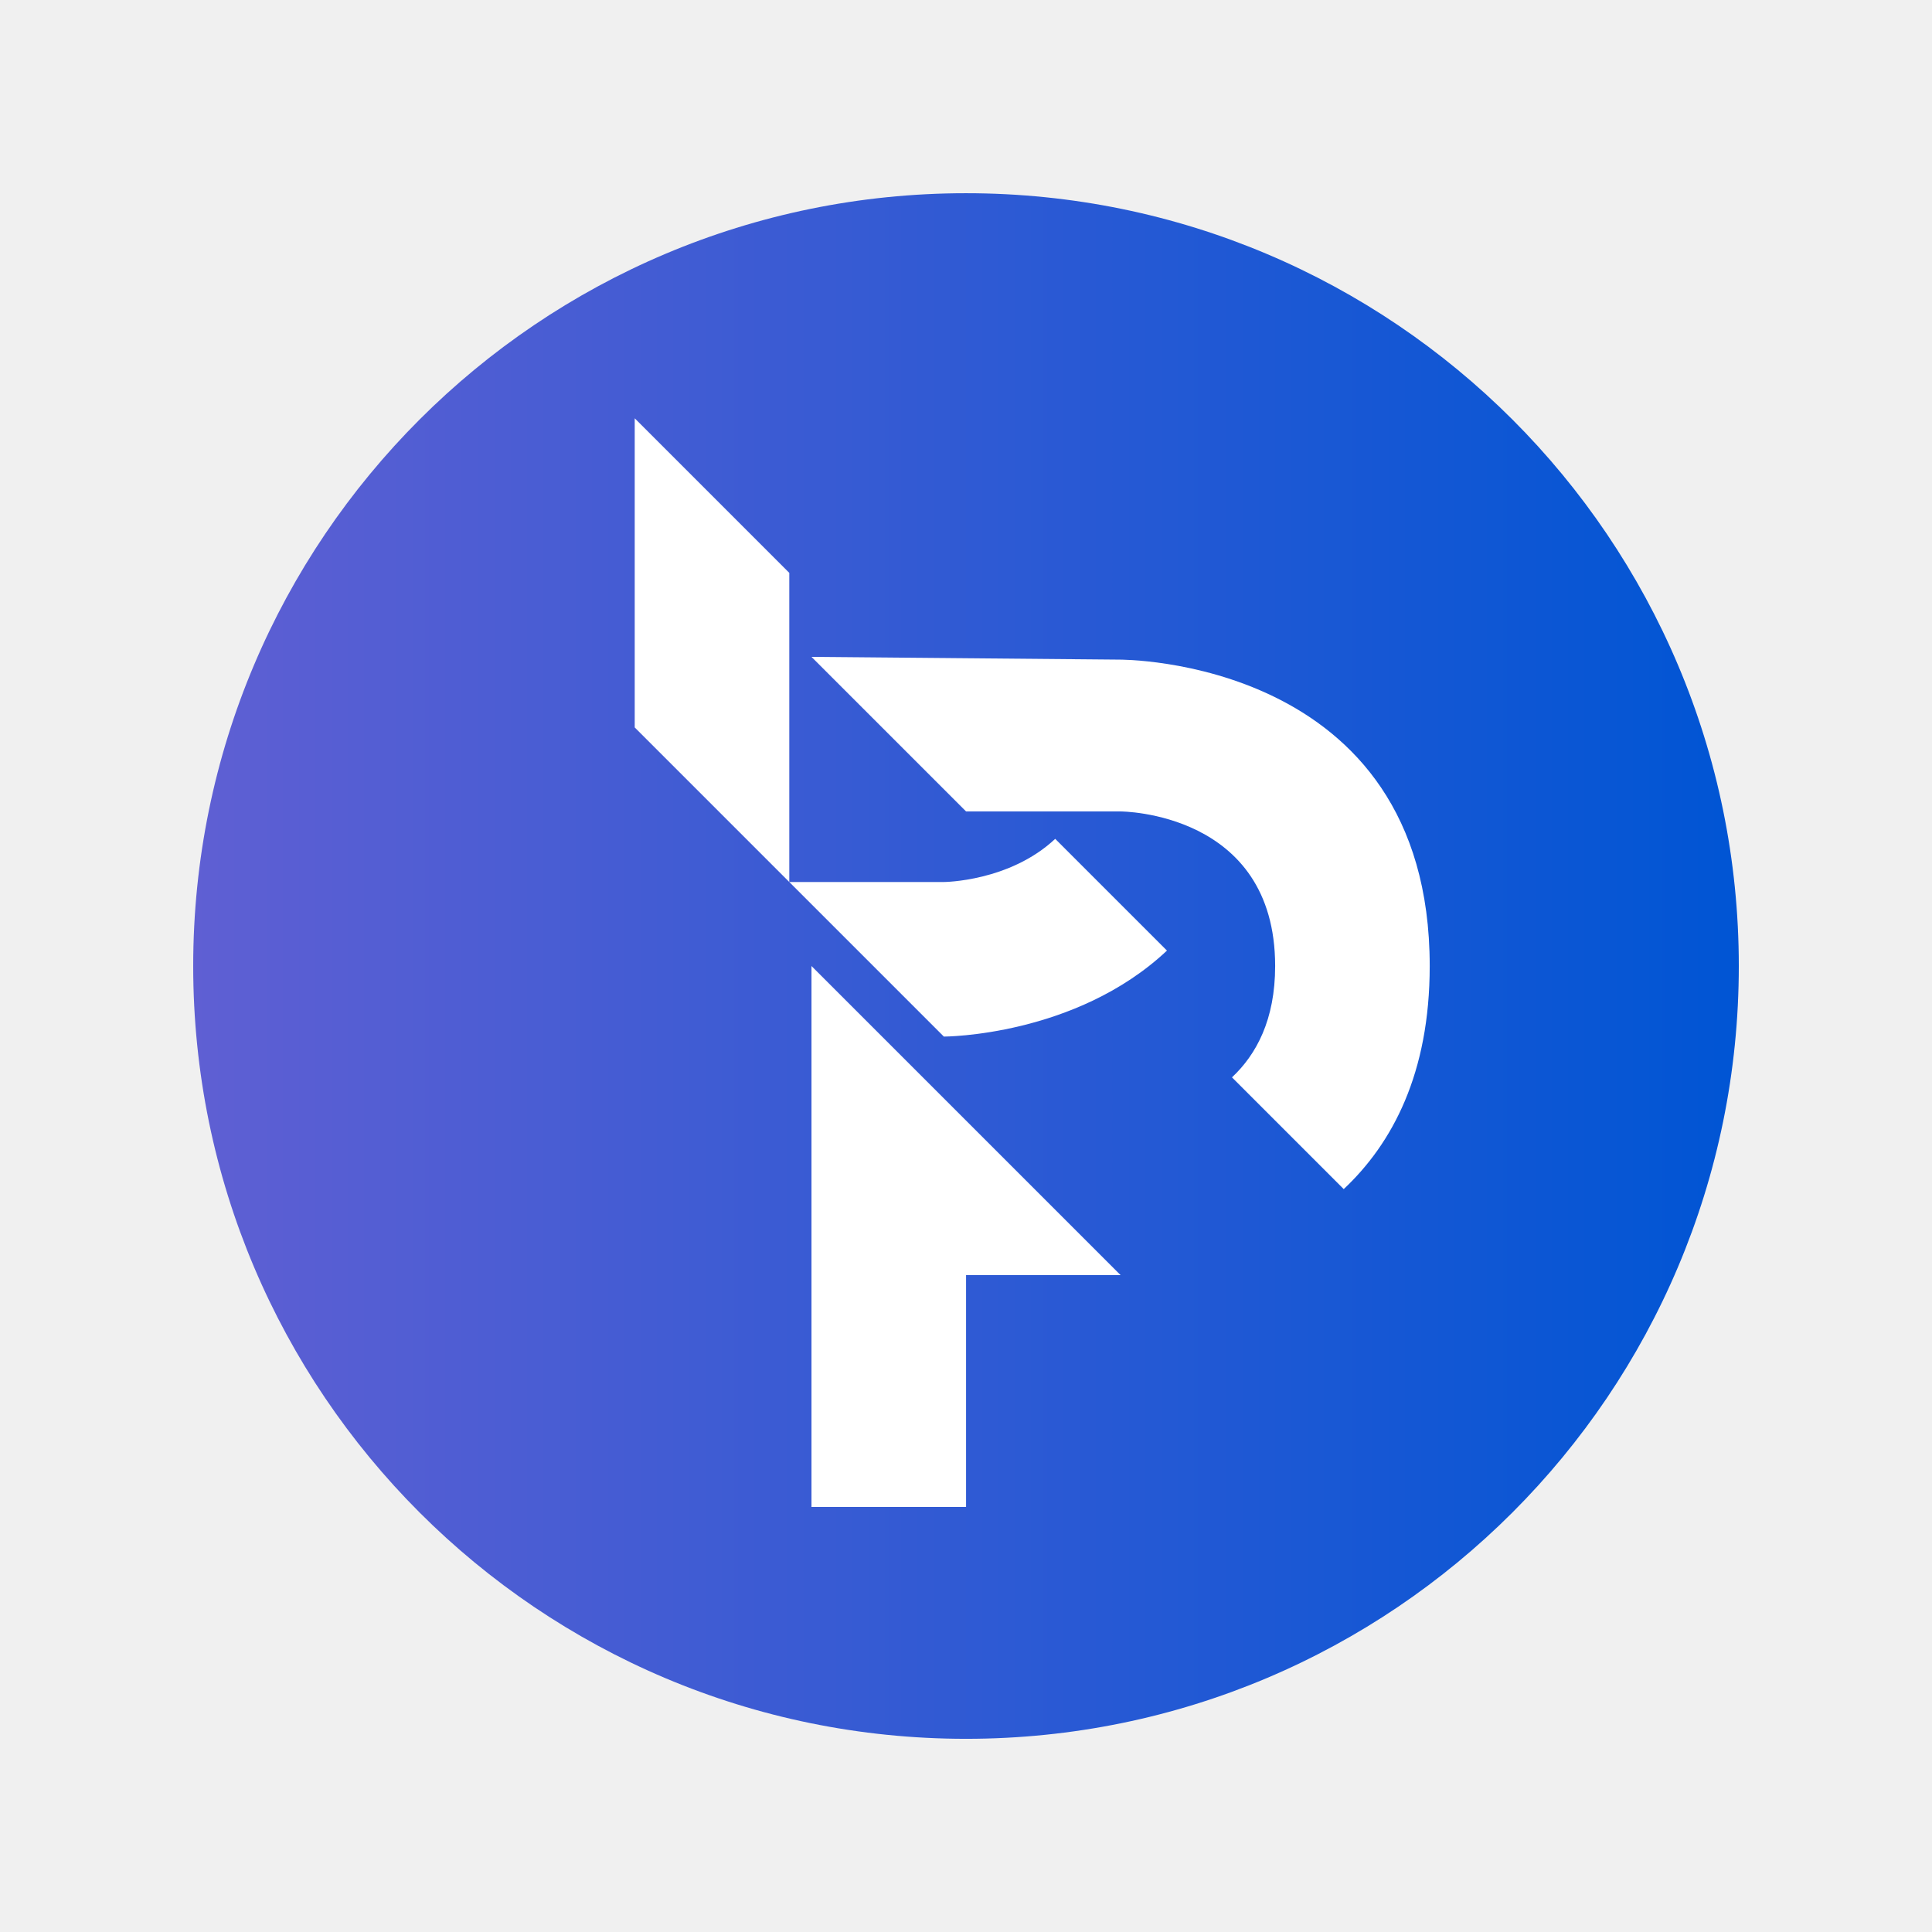
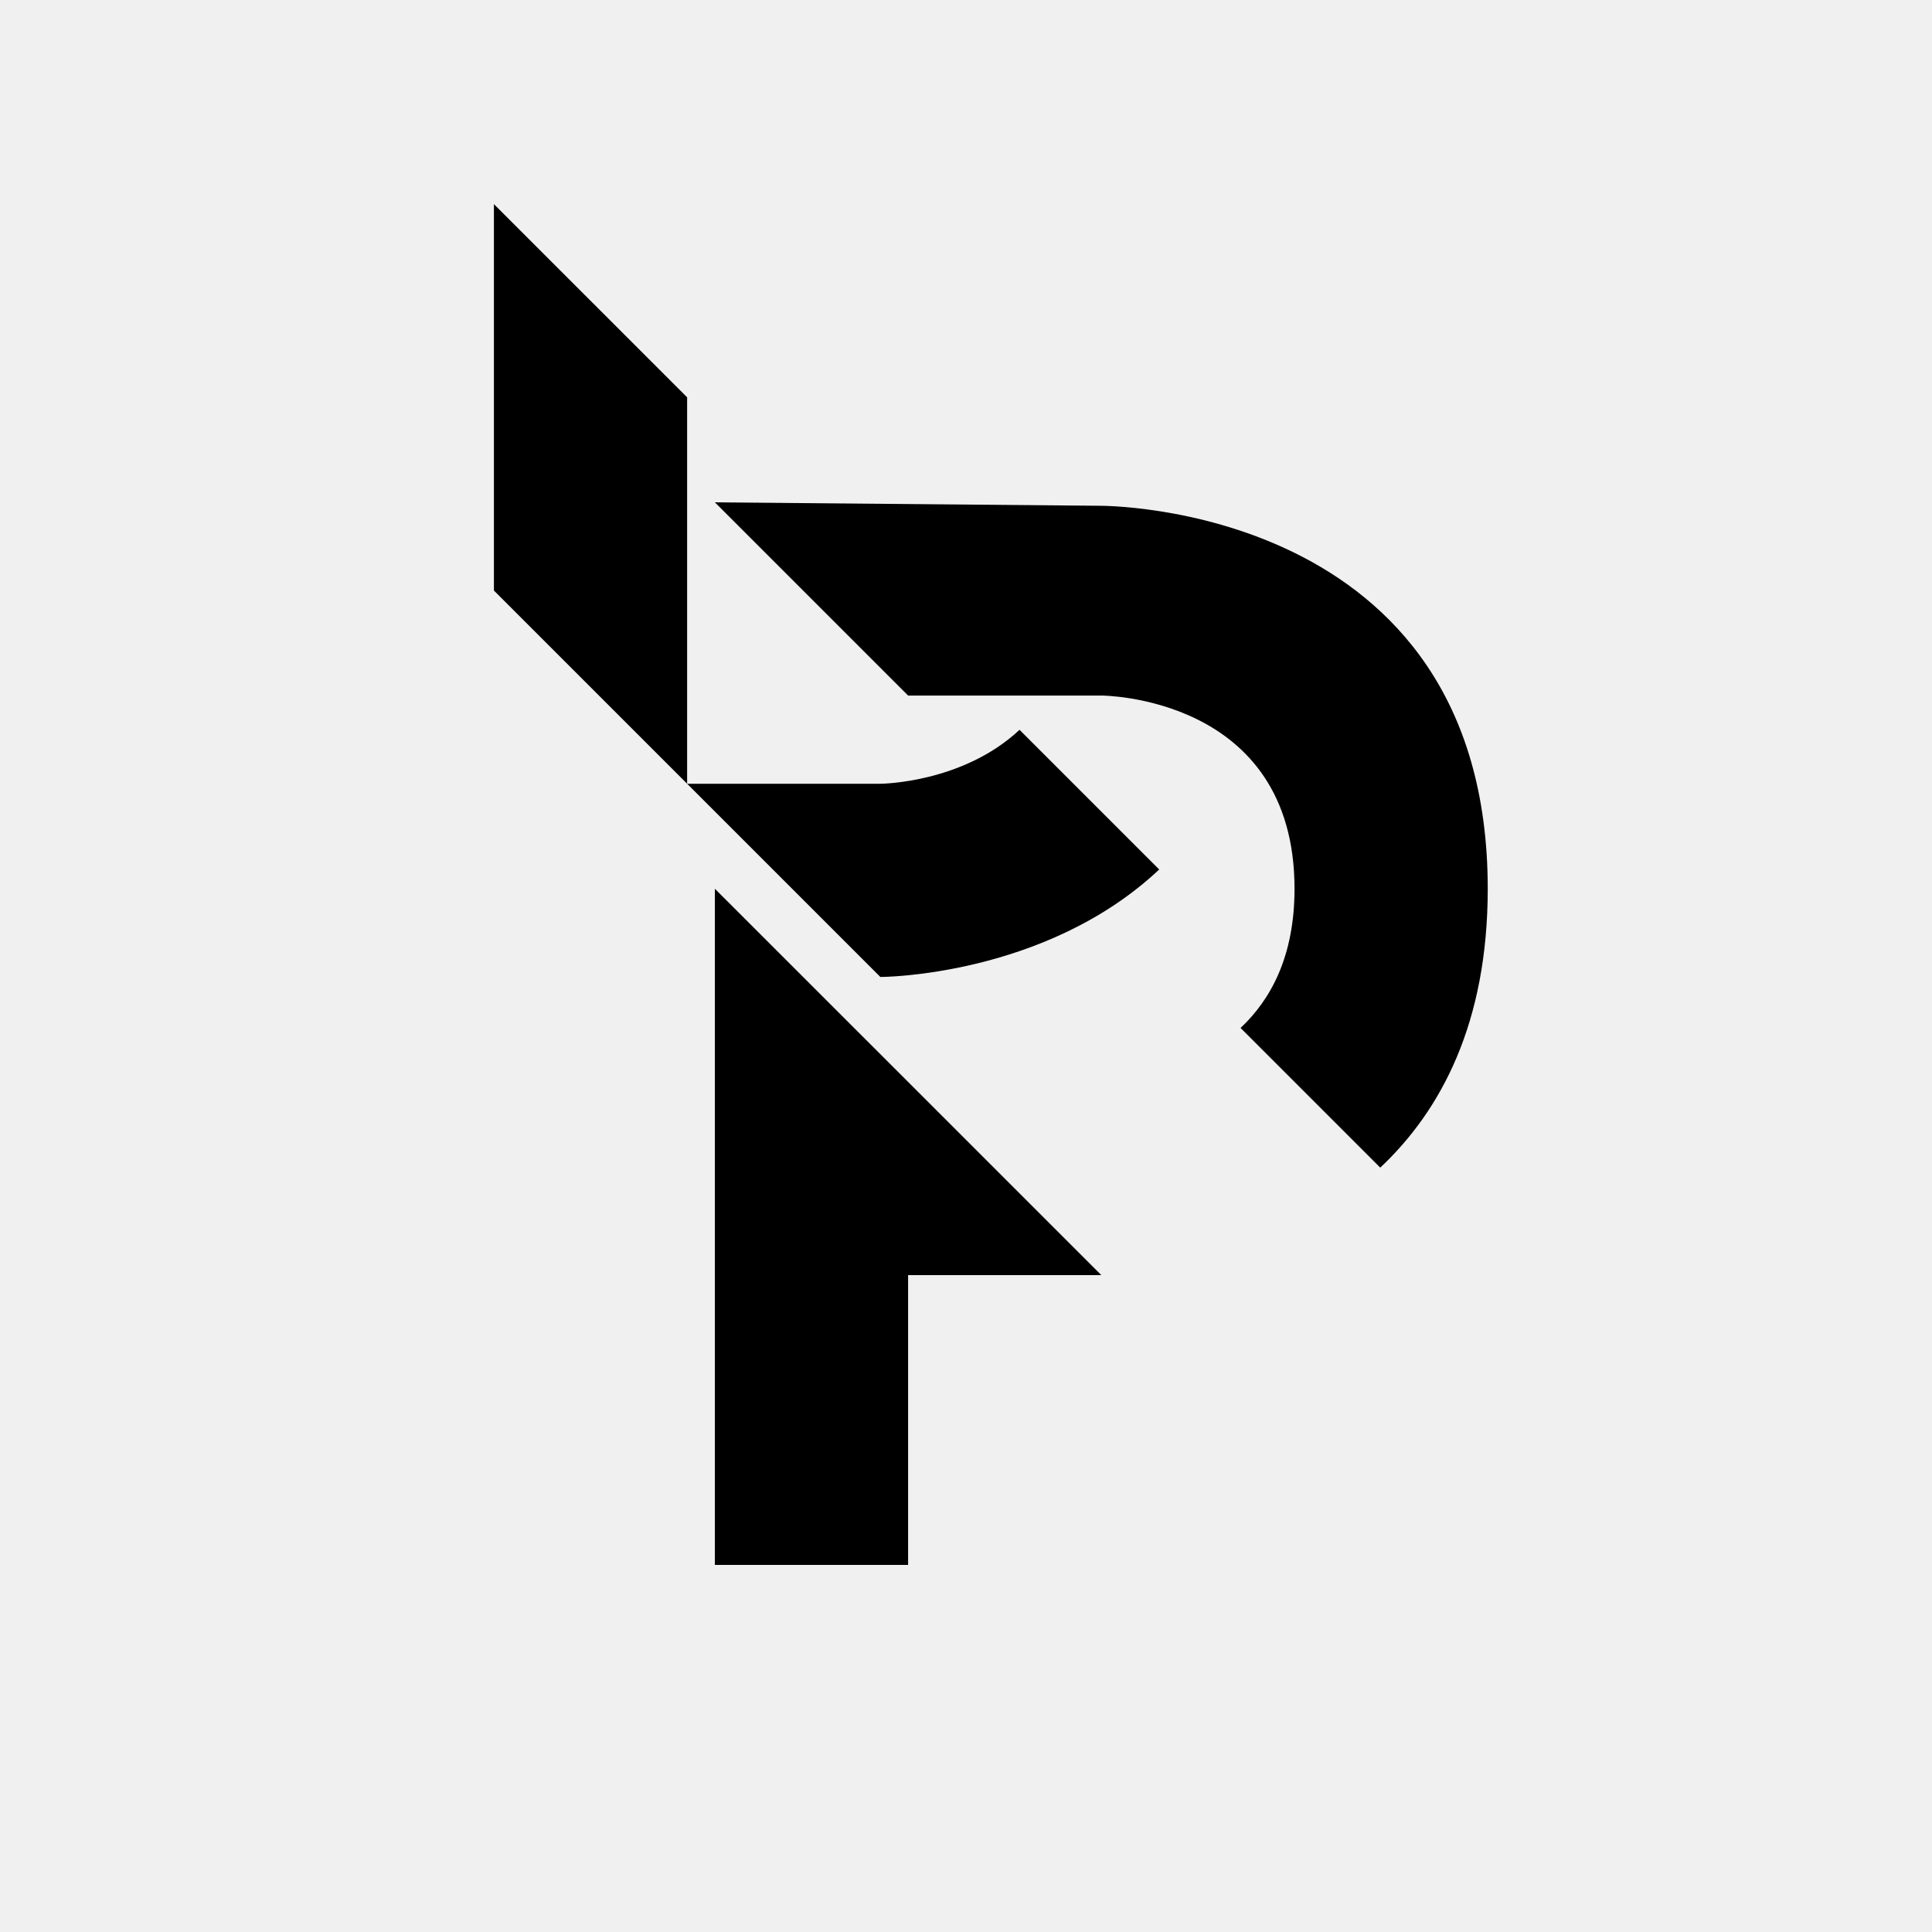
- <svg xmlns="http://www.w3.org/2000/svg" xmlns:ns1="http://www.openswatchbook.org/uri/2009/osb" xmlns:xlink="http://www.w3.org/1999/xlink" id="svg8" version="1.1" viewBox="0 0 26.458 26.458" height="100" width="100">
+ <svg xmlns="http://www.w3.org/2000/svg" xmlns:ns1="http://www.openswatchbook.org/uri/2009/osb" width="100" height="100" viewBox="0 0 26.458 26.458" version="1.1" id="svg8">
  <defs id="defs2">
-     <linearGradient id="linearGradient854">
-       <stop style="stop-color:#5f5fd3;stop-opacity:1" offset="0" id="stop850" />
-       <stop style="stop-color:#0055d4;stop-opacity:1" offset="1" id="stop852" />
+     <linearGradient id="linearGradient4611" ns1:paint="solid">
+       <stop style="stop-color:#803300;stop-opacity:1;" offset="0" id="stop4609" />
    </linearGradient>
-     <linearGradient id="linearGradient844">
-       <stop style="stop-color:#000000;stop-opacity:1;" offset="0" id="stop840" />
-       <stop style="stop-color:#cd87de;stop-opacity:1" offset="1" id="stop842" />
-     </linearGradient>
-     <linearGradient ns1:paint="solid" id="linearGradient4611">
-       <stop id="stop4609" offset="0" style="stop-color:#803300;stop-opacity:1;" />
-     </linearGradient>
-     <linearGradient xlink:href="#linearGradient844" id="linearGradient846" x1="0" y1="283.771" x2="26.458" y2="283.771" gradientUnits="userSpaceOnUse" />
-     <linearGradient xlink:href="#linearGradient854" id="linearGradient856" x1="0" y1="283.771" x2="26.458" y2="283.771" gradientUnits="userSpaceOnUse" />
  </defs>
-   <g transform="matrix(0.8,0,0,0.8,2.645833,-213.7876)" id="layer1" style="fill-opacity:1;fill:url(#linearGradient846)">
-     <circle r="13.229" cy="283.771" cx="13.229" id="path824" style="fill:url(#linearGradient856);fill-opacity:1;fill-rule:nonzero;stroke:none;stroke-width:0;stroke-linecap:square;stroke-linejoin:round;stroke-miterlimit:4;stroke-dasharray:none;stroke-dashoffset:0;stroke-opacity:1;paint-order:normal" />
-     <flowRoot style="font-style:normal;font-weight:normal;font-size:40px;line-height:1.25;font-family:sans-serif;letter-spacing:0px;word-spacing:0px;fill:url(#linearGradient846);fill-opacity:1;stroke:none" id="flowRoot7784" xml:space="preserve">
-       <flowRegion id="flowRegion7786" style="fill-opacity:1;fill:url(#linearGradient846)">
-         <rect y="13" x="12.25" height="79.75" width="83.5" id="rect7788" style="fill-opacity:1;fill:url(#linearGradient846)" />
+   <g id="layer1" transform="translate(0,-270.5417)">
+     <flowRoot xml:space="preserve" id="flowRoot7784" style="fill:black;fill-opacity:1;stroke:none;font-family:sans-serif;font-style:normal;font-weight:normal;font-size:40px;line-height:1.25;letter-spacing:0px;word-spacing:0px">
+       <flowRegion id="flowRegion7786">
+         <rect id="rect7788" width="83.5" height="79.75" x="12.25" y="13" />
      </flowRegion>
-       <flowPara id="flowPara7790" style="fill-opacity:1;fill:url(#linearGradient846)" />
+       <flowPara id="flowPara7790" />
    </flowRoot>
-     <path id="path7792" d="m 7.558,274.395 v 5.292 l 2.646,2.646 v -5.292 z m 2.646,7.938 2.646,2.646 c 0,0 2.254,-0.001 3.819,-1.472 l -1.913,-1.913 c -0.783,0.734 -1.906,0.739 -1.906,0.739 z m 0.38,-3.854 2.646,2.646 H 15.875 c 0,0 2.646,-10e-6 2.646,2.646 1e-6,0.92 -0.322,1.515 -0.739,1.906 l 1.913,1.913 c 0.833,-0.783 1.472,-1.981 1.472,-3.819 0,-5.292 -5.318,-5.245 -5.318,-5.245 z m 0,5.292 v 9.26 h 2.646 V 289.062 H 15.875 l -2.646,-2.646 z" style="fill:#ffffff;fill-opacity:1;stroke:#000000;stroke-width:0;stroke-linecap:square;stroke-linejoin:miter;stroke-miterlimit:4;stroke-dasharray:none;stroke-dashoffset:0;stroke-opacity:1;paint-order:normal" />
+     <path style="fill:#000000;fill-opacity:1;stroke:#000000;stroke-width:0;stroke-linecap:square;stroke-linejoin:miter;stroke-miterlimit:4;stroke-dasharray:none;stroke-dashoffset:0;stroke-opacity:1;paint-order:normal" d="m 6.764,273.337 v 5.292 l 2.646,2.646 v -5.292 z m 2.646,7.938 2.646,2.646 c 0,0 2.254,-0.001 3.819,-1.472 l -1.913,-1.913 c -0.783,0.734 -1.906,0.739 -1.906,0.739 z m 0.38,-3.854 2.646,2.646 h 2.646 c 0,0 2.646,-10e-6 2.646,2.646 1e-6,0.92 -0.322,1.515 -0.739,1.906 l 1.913,1.913 c 0.833,-0.783 1.472,-1.981 1.472,-3.819 0,-5.292 -5.318,-5.245 -5.318,-5.245 z m 0,5.292 v 9.26 h 2.646 v -3.969 h 2.646 l -2.646,-2.646 z" id="path7792" />
  </g>
</svg>
